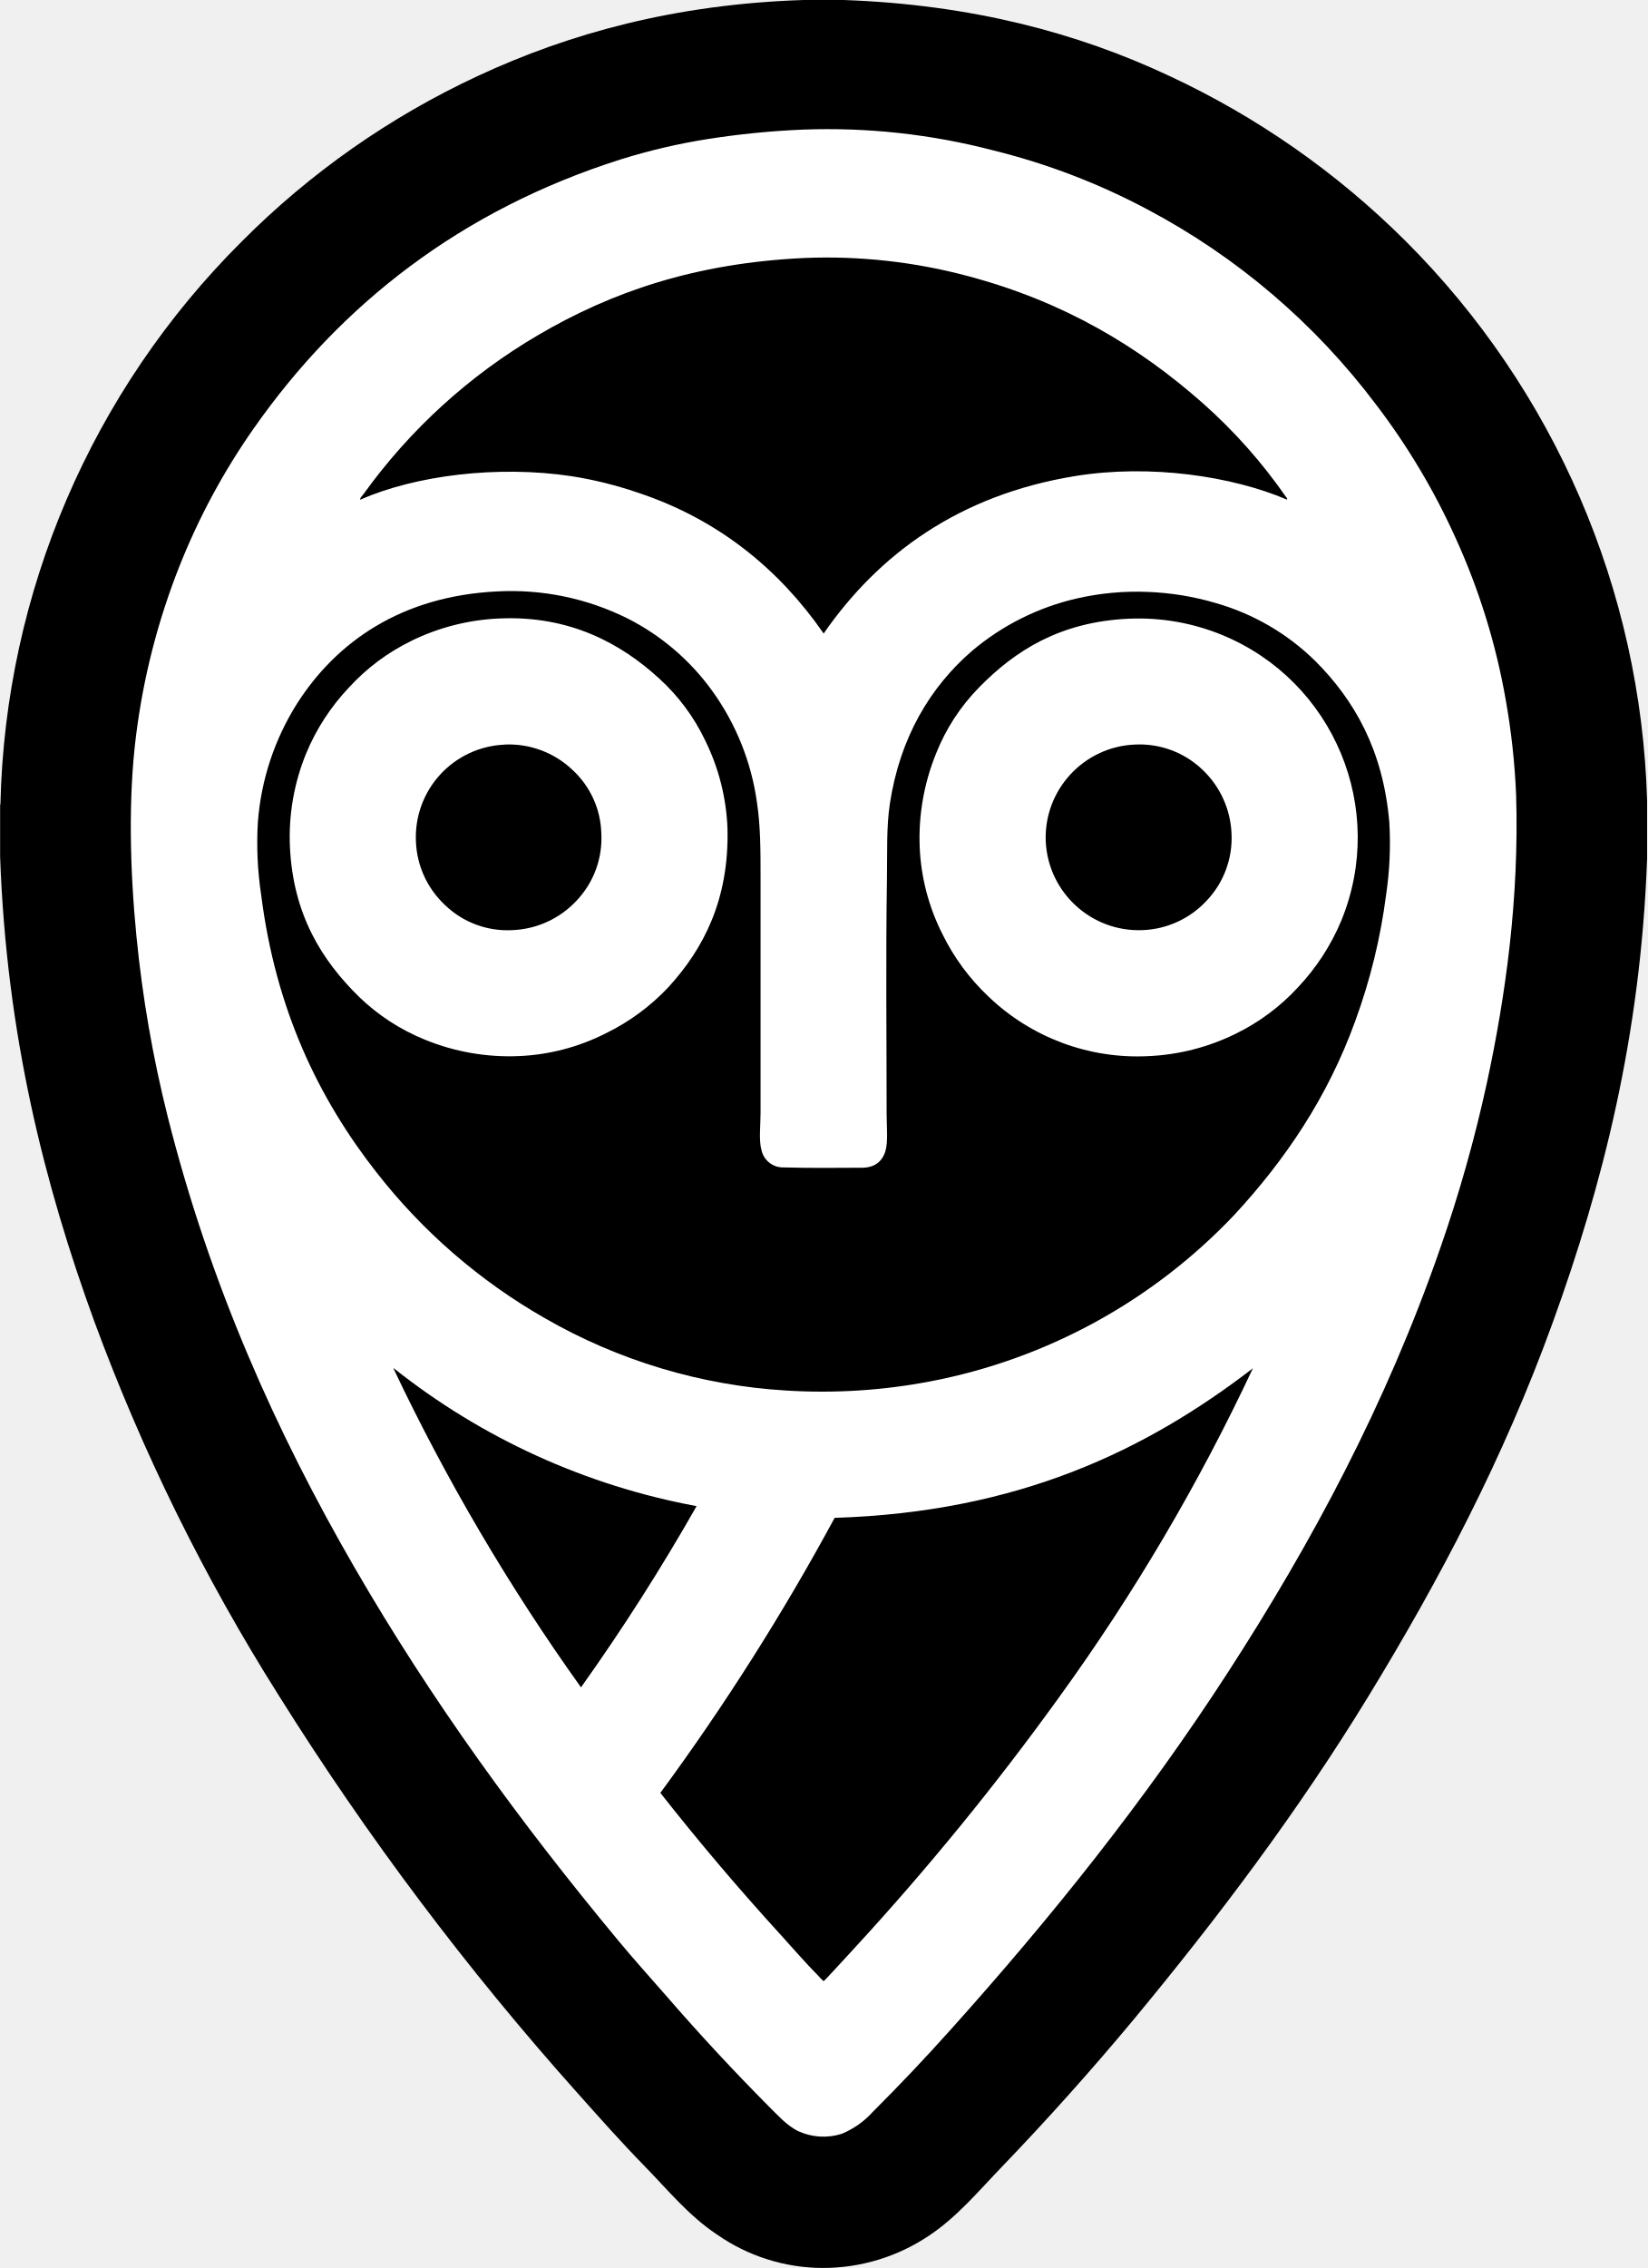
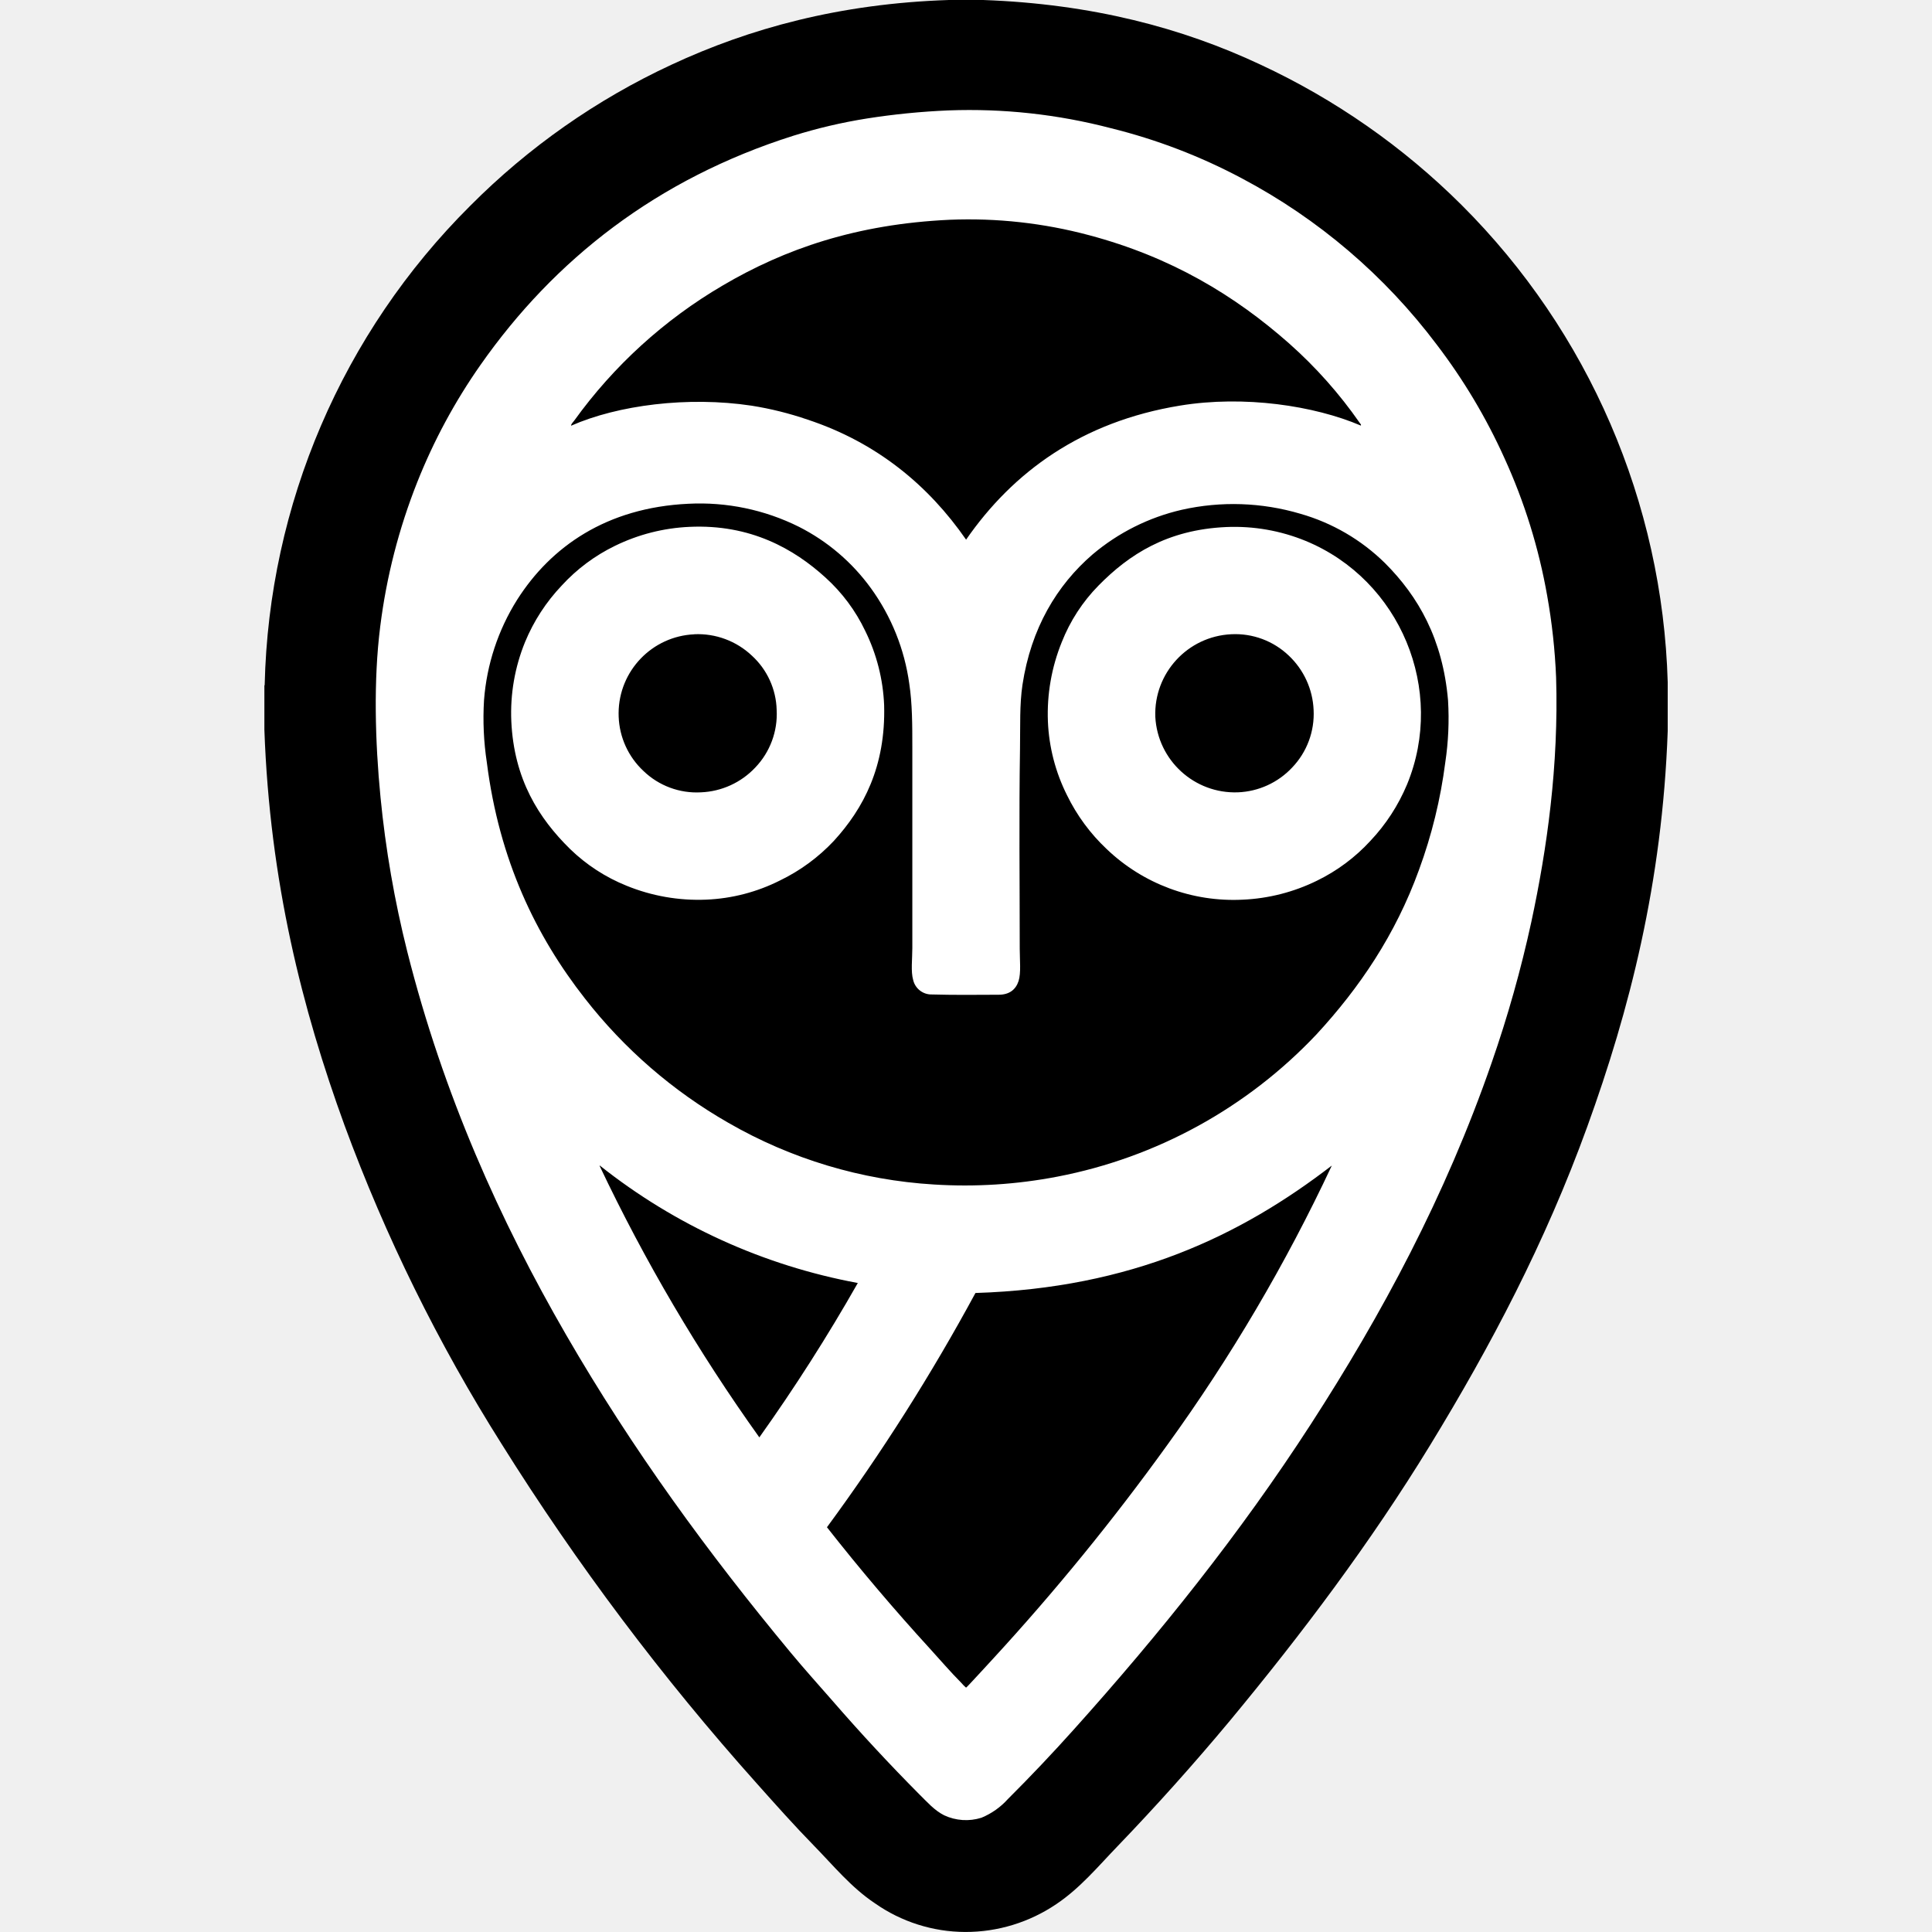
- <svg xmlns="http://www.w3.org/2000/svg" viewBox="0 0 409.09 563.17">
-   <defs>
-     <style>.b{fill-rule:evenodd}</style>
-   </defs>
-   <path d="M.01 199.8L175.55 34.56a151.85 151.85 0 00-21.33 5c-39.76 12.59-69.66 36.07-91.21 66.83a166.51 166.51 0 00-18.43 34.17 171.92 171.92 0 00-10.78 42c-2 15.72-1.51 33.68.08 49.87a306.53 306.53 0 007.79 44.92c10.53 41.8 27.06 78.47 46.3 111.74 19.34 33.46 41.46 63.71 65.45 92.61 3.95 4.78 8.13 9.4 12.24 14.11a550.13 550.13 0 0025.39 27.34c2.06 2 4.25 4.57 7.12 6a15 15 0 0010.88.71 21.31 21.31 0 007.7-5.43 497.85 497.85 0 0019.21-20.27c25-27.83 48.47-57.12 69.09-89s39.21-66.37 52.71-105.35a351.23 351.23 0 0011.58-41.1c4.59-21.35 8-45.52 7.22-71.28a176.49 176.49 0 00-2.6-23.76 165.77 165.77 0 00-12.49-40.21 169 169 0 00-19.7-33 171.44 171.44 0 00-56.84-48.49 165.82 165.82 0 00-38.12-14.6 162.81 162.81 0 00-47.36-5.19 208.4 208.4 0 00-23.9 2.38z" fill-rule="evenodd" fill="#fff" />
-   <path class="b" d="M199.56 0h10c31.75 1.14 58.06 8.15 80.77 18.81a206.53 206.53 0 0158.68 40.95 204.72 204.72 0 0160.08 139.07v14.28c-1.58 44.31-11.18 81.45-23.44 115.29s-28.23 64.09-45.81 92.86c-17.44 28.53-37.37 55-58.39 80.35a692.77 692.77 0 01-32.76 36.59c-5.55 5.75-10.92 12.24-17.84 16.86a47.21 47.21 0 01-26.52 8.1 46.11 46.11 0 01-26.32-8.35c-7-4.66-12.23-11.13-17.84-16.86s-11.19-12-16.62-18.09a727.19 727.19 0 01-74.36-98.93A492.33 492.33 0 0123.38 328C11.06 294.19 1.6 257 .03 212.69v-12.9c.05 0 .09-.06.08-.16A203.55 203.55 0 0160.01 60a204.11 204.11 0 0158.63-41.12C141.37 8.29 167.68 1.04 199.56 0zm-24.01 34.56a151.85 151.85 0 00-21.33 5c-39.76 12.59-69.66 36.07-91.21 66.83a166.51 166.51 0 00-18.43 34.17 171.92 171.92 0 00-10.78 42c-2 15.72-1.51 33.68.08 49.87a306.53 306.53 0 007.79 44.92c10.53 41.8 27.06 78.47 46.3 111.74 19.34 33.46 41.46 63.71 65.45 92.61 3.95 4.78 8.13 9.4 12.24 14.11a550.13 550.13 0 0025.39 27.34c2.06 2 4.25 4.57 7.12 6a15 15 0 0010.88.71 21.31 21.31 0 007.7-5.43 497.85 497.85 0 0019.21-20.27c25-27.83 48.47-57.12 69.09-89s39.21-66.37 52.71-105.35a351.23 351.23 0 0011.58-41.1c4.59-21.35 8-45.52 7.22-71.28a176.49 176.49 0 00-2.6-23.76 165.77 165.77 0 00-12.49-40.21 169 169 0 00-19.7-33 171.44 171.44 0 00-56.84-48.49 165.82 165.82 0 00-38.12-14.6 162.81 162.81 0 00-47.36-5.19 208.4 208.4 0 00-23.9 2.38z" />
-   <path class="b" d="M319.64 124.06c-13.57-5.8-34-8.9-52.71-5.83-28.71 4.69-48.71 19.37-62.36 39.08-10.92-15.77-26-28.33-46.21-35a97.68 97.68 0 00-16.3-4.05c-18.61-2.81-39-.17-52.62 5.83-.05-.47.52-.95.89-1.46a141.4 141.4 0 0143.3-39.41c18.12-10.66 38.93-17.89 66.17-19.16a135.59 135.59 0 0140.62 4.5c23.89 6.35 42.44 17.51 58.39 31.62a130.44 130.44 0 0120.52 23.11c.12.22.49.47.31.77z" />
-   <path class="b" d="M123.58 146.85a64.79 64.79 0 0132.27 6.71 58.46 58.46 0 0121 17.93 61.85 61.85 0 0111.16 27.82c.88 5.78.89 12 .89 18.57v58.47c0 3.2-.48 6.84.25 9.32a5.45 5.45 0 005.51 4.21c6 .17 12.53.13 19.38.08 3.11 0 5-1.45 5.83-4 .75-2.36.34-6.16.34-9.4 0-19.46-.23-38.87.08-58.32.1-6.81-.15-12.8.72-18.64 2.49-16.43 10-29 20.44-38a61.71 61.71 0 0126-13 66.9 66.9 0 0117.68-1.62 68.63 68.63 0 0116.88 2.78 57.81 57.81 0 0124.65 14.36c9.76 9.76 16.85 22.17 18.4 40a87.36 87.36 0 01-.81 18.17 144.52 144.52 0 01-7.66 31.27c-6.85 18.92-17.37 34.41-29.92 48a140.2 140.2 0 01-75.5 41.43 142.94 142.94 0 01-36 2.29 136.35 136.35 0 01-59.92-18 142.93 142.93 0 01-41.76-36.19c-14.33-18.28-25-40.34-28.62-68.84a86.54 86.54 0 01-.82-18.17 64.25 64.25 0 019.66-29.27c9.82-15.44 26.03-26.83 49.87-27.96zm-21.33 12.25a51.68 51.68 0 00-15.57 11.6 53.73 53.73 0 00-10.67 16.45 54.7 54.7 0 00-4 23.12c.78 16.91 8 28.25 17.12 37.21a51.05 51.05 0 0016.45 10.7 55.28 55.28 0 0023.21 4.06 52.51 52.51 0 0021.56-5.6 53.43 53.43 0 0015.66-11.51c8.63-9.43 15.16-21.7 14.67-39.57a54 54 0 00-5.51-21.65 49.76 49.76 0 00-11.59-15.56c-9.13-8.31-21.84-15.61-39.67-14.77a55.06 55.06 0 00-21.66 5.51zm140.92 11.6a49.15 49.15 0 00-10.7 16.46 55.7 55.7 0 00-4.05 23.12 52.71 52.71 0 005.59 21.55 54.07 54.07 0 0011.52 15.65 53.45 53.45 0 0039.65 14.77 54.43 54.43 0 0021.65-5.52 52 52 0 0015.57-11.59 54.86 54.86 0 0010.7-16.45 54.38 54.38 0 00-29.51-71 54.69 54.69 0 00-23.2-4.06c-17.19.77-28.32 7.99-37.22 17.06z" />
-   <path class="b" d="M125.36 184.88a22.91 22.91 0 0116.78 6.25 22.21 22.21 0 017.21 15.81 22.47 22.47 0 01-6.23 16.79 23 23 0 01-15.82 7.23 22.34 22.34 0 01-16.79-6.24 22.78 22.78 0 01-7.21-15.82 23 23 0 0122.06-24zM281.87 184.88a22.62 22.62 0 0116.79 6.25 23.13 23.13 0 017.21 15.81 22.57 22.57 0 01-6.25 16.79 22.88 22.88 0 01-15.81 7.23 23.15 23.15 0 01-24.08-22 23.15 23.15 0 0122.14-24.08zM173.01 373.99a521.65 521.65 0 01-28.71 45 516.76 516.76 0 01-46.55-79.13c0-.14.08-.16.08-.08a171.06 171.06 0 0075.18 34.21zM164.01 445.19a584.63 584.63 0 0043.29-68.29c45.58-1.42 77.32-16.7 103.88-37.14a502.5 502.5 0 01-48 81.5 672.94 672.94 0 01-50.84 62.35c-1.85 2-3.79 4.15-5.84 6.33-.5.53-1.83 2-1.95 2a13.26 13.26 0 01-1.38-1.4c-3.16-3.18-6.16-6.69-9.16-9.98a628.25 628.25 0 01-30-35.37z" />
+ <svg xmlns="http://www.w3.org/2000/svg" width="64" height="64" viewBox="0 0 64 64">
+   <path d="M28.705 3.927a17.2 17.2 0 0 0-2.424.569c-4.518 1.43-7.916 4.099-10.365 7.594a18.932 18.932 0 0 0-2.095 3.884 19.514 19.514 0 0 0-1.225 4.773c-.227 1.786-.171 3.827.009 5.667.168 1.721.464 3.427.885 5.105 1.197 4.75 3.076 8.917 5.262 12.698 2.198 3.803 4.712 7.24 7.438 10.525.449.543.924 1.068 1.391 1.603a62.747 62.747 0 0 0 2.885 3.107c.234.227.483.519.81.682.387.181.828.21 1.236.081a2.42 2.42 0 0 0 .875-.618 56.504 56.504 0 0 0 2.183-2.303c2.841-3.163 5.508-6.491 7.852-10.114 2.343-3.623 4.456-7.543 5.99-11.972a40.029 40.029 0 0 0 1.316-4.671c.521-2.426.909-5.173.82-8.101a20.083 20.083 0 0 0-.295-2.7 18.807 18.807 0 0 0-1.42-4.569 19.19 19.19 0 0 0-2.238-3.75 19.486 19.486 0 0 0-6.46-5.511 18.83 18.83 0 0 0-4.332-1.659 18.495 18.495 0 0 0-5.382-.59c-.91.038-1.817.128-2.716.27Z" style="fill:#fff" />
+   <path d="M31.433 0h1.137c3.608.13 6.598.926 9.179 2.138a23.474 23.474 0 0 1 6.668 4.653 23.27 23.27 0 0 1 6.828 15.805v1.622c-.18 5.036-1.271 9.257-2.664 13.102-1.393 3.846-3.208 7.284-5.206 10.553-1.982 3.242-4.247 6.25-6.635 9.131a78.904 78.904 0 0 1-3.723 4.158c-.631.654-1.241 1.391-2.028 1.916a5.356 5.356 0 0 1-3.013.921 5.243 5.243 0 0 1-2.992-.949c-.795-.53-1.389-1.265-2.027-1.916-.637-.651-1.272-1.364-1.889-2.056a82.643 82.643 0 0 1-8.45-11.242 55.98 55.98 0 0 1-5.206-10.561c-1.4-3.843-2.475-8.069-2.654-13.104v-1.466c.006 0 .011-.007.01-.019a23.132 23.132 0 0 1 6.807-15.867 23.16 23.16 0 0 1 6.663-4.673C24.821.942 27.811.118 31.433 0Zm-2.728 3.927a17.2 17.2 0 0 0-2.424.569c-4.518 1.43-7.916 4.099-10.365 7.594a18.932 18.932 0 0 0-2.095 3.884 19.514 19.514 0 0 0-1.225 4.773c-.227 1.786-.171 3.827.009 5.667.168 1.721.464 3.427.885 5.105 1.197 4.75 3.076 8.917 5.262 12.698 2.198 3.803 4.712 7.24 7.438 10.525.449.543.924 1.068 1.391 1.603a62.747 62.747 0 0 0 2.885 3.107c.234.227.483.519.81.682.387.181.828.21 1.236.081a2.42 2.42 0 0 0 .875-.618 56.504 56.504 0 0 0 2.183-2.303c2.841-3.163 5.508-6.491 7.852-10.114 2.343-3.623 4.456-7.543 5.99-11.972a40.029 40.029 0 0 0 1.316-4.671c.521-2.426.909-5.173.82-8.101a20.083 20.083 0 0 0-.295-2.7 18.807 18.807 0 0 0-1.42-4.569 19.19 19.19 0 0 0-2.238-3.75 19.486 19.486 0 0 0-6.46-5.511 18.83 18.83 0 0 0-4.332-1.659 18.495 18.495 0 0 0-5.382-.59c-.91.038-1.817.128-2.716.27Zm-5.906 12.761a7.364 7.364 0 0 1 3.667.763 6.651 6.651 0 0 1 2.387 2.038 7.027 7.027 0 0 1 1.268 3.161c.1.657.101 1.364.101 2.11v6.645c0 .364-.054.777.028 1.059.067.288.331.49.627.479.681.019 1.424.014 2.202.009.353 0 .568-.165.663-.455.085-.268.038-.7.038-1.068 0-2.212-.026-4.417.009-6.628.012-.774-.017-1.454.082-2.118.283-1.867 1.137-3.296 2.323-4.318a7.006 7.006 0 0 1 2.955-1.478 7.8 7.8 0 0 1 3.927.132 6.561 6.561 0 0 1 2.801 1.632c1.11 1.109 1.915 2.519 2.091 4.546a9.844 9.844 0 0 1-.092 2.065 16.34 16.34 0 0 1-.87 3.553c-.779 2.15-1.974 3.911-3.4 5.455a15.938 15.938 0 0 1-8.58 4.708 16.224 16.224 0 0 1-4.091.26 15.492 15.492 0 0 1-6.81-2.045 16.25 16.25 0 0 1-4.746-4.113c-1.628-2.077-2.841-4.584-3.252-7.823a9.772 9.772 0 0 1-.093-2.065 7.287 7.287 0 0 1 1.098-3.326c1.116-1.755 2.958-3.049 5.667-3.178Zm-2.424 1.392a5.878 5.878 0 0 0-1.769 1.319 6.09 6.09 0 0 0-1.213 1.869 6.22 6.22 0 0 0-.455 2.628c.089 1.921.91 3.21 1.946 4.228a5.783 5.783 0 0 0 1.869 1.216 6.287 6.287 0 0 0 2.638.462 5.975 5.975 0 0 0 2.45-.637 6.065 6.065 0 0 0 1.78-1.308c.981-1.071 1.723-2.466 1.667-4.497a6.136 6.136 0 0 0-.626-2.46 5.668 5.668 0 0 0-1.317-1.768c-1.038-.945-2.482-1.774-4.509-1.679a6.25 6.25 0 0 0-2.461.627Zm2.626 2.93a2.605 2.605 0 0 1 1.907.71c.506.463.802 1.112.82 1.797a2.56 2.56 0 0 1-.708 1.908 2.615 2.615 0 0 1-1.798.822 2.54 2.54 0 0 1-1.908-.709 2.59 2.59 0 0 1-.82-1.798l-.002-.116a2.626 2.626 0 0 1 2.509-2.612v-.002Zm13.388-1.612a5.602 5.602 0 0 0-1.216 1.871 6.335 6.335 0 0 0-.46 2.628c.035.852.252 1.687.635 2.449a6.143 6.143 0 0 0 1.31 1.778 6.075 6.075 0 0 0 4.506 1.679 6.192 6.192 0 0 0 2.46-.628 5.913 5.913 0 0 0 1.769-1.317 6.21 6.21 0 0 0 1.216-1.869c1.293-3.133-.221-6.775-3.353-8.069a6.217 6.217 0 0 0-2.637-.461c-1.953.087-3.218.908-4.23 1.939Zm4.398 1.612a2.569 2.569 0 0 1 1.908.71c.497.47.791 1.115.82 1.797a2.569 2.569 0 0 1-.71 1.908c-.468.5-1.114.795-1.797.822a2.644 2.644 0 0 1-2.737-2.5 2.644 2.644 0 0 1 2.516-2.737Zm4.293-6.912c-1.542-.659-3.864-1.011-5.99-.662-3.263.533-5.536 2.201-7.087 4.441-1.241-1.792-2.955-3.219-5.252-3.977a11.023 11.023 0 0 0-1.852-.461c-2.115-.319-4.432-.019-5.98.663-.005-.054.059-.108.101-.166a16.078 16.078 0 0 1 4.921-4.479C26 8.246 28.365 7.424 31.461 7.28a15.425 15.425 0 0 1 4.616.511c2.715.722 4.823 1.99 6.636 3.594.878.78 1.661 1.661 2.331 2.626.014.025.056.053.036.087ZM28.416 42.501a59.221 59.221 0 0 1-3.262 5.114 58.73 58.73 0 0 1-5.29-8.992c0-.016.009-.019.009-.01a19.425 19.425 0 0 0 8.543 3.888Zm-1.022 8.091a66.59 66.59 0 0 0 4.919-7.76c5.18-.162 8.787-1.898 11.805-4.221a57.065 57.065 0 0 1-5.455 9.262 76.47 76.47 0 0 1-5.777 7.086c-.21.227-.431.471-.664.719-.057.06-.208.227-.221.227a1.386 1.386 0 0 1-.157-.159c-.359-.361-.7-.76-1.041-1.134a70.585 70.585 0 0 1-3.409-4.02Z" />
</svg>
